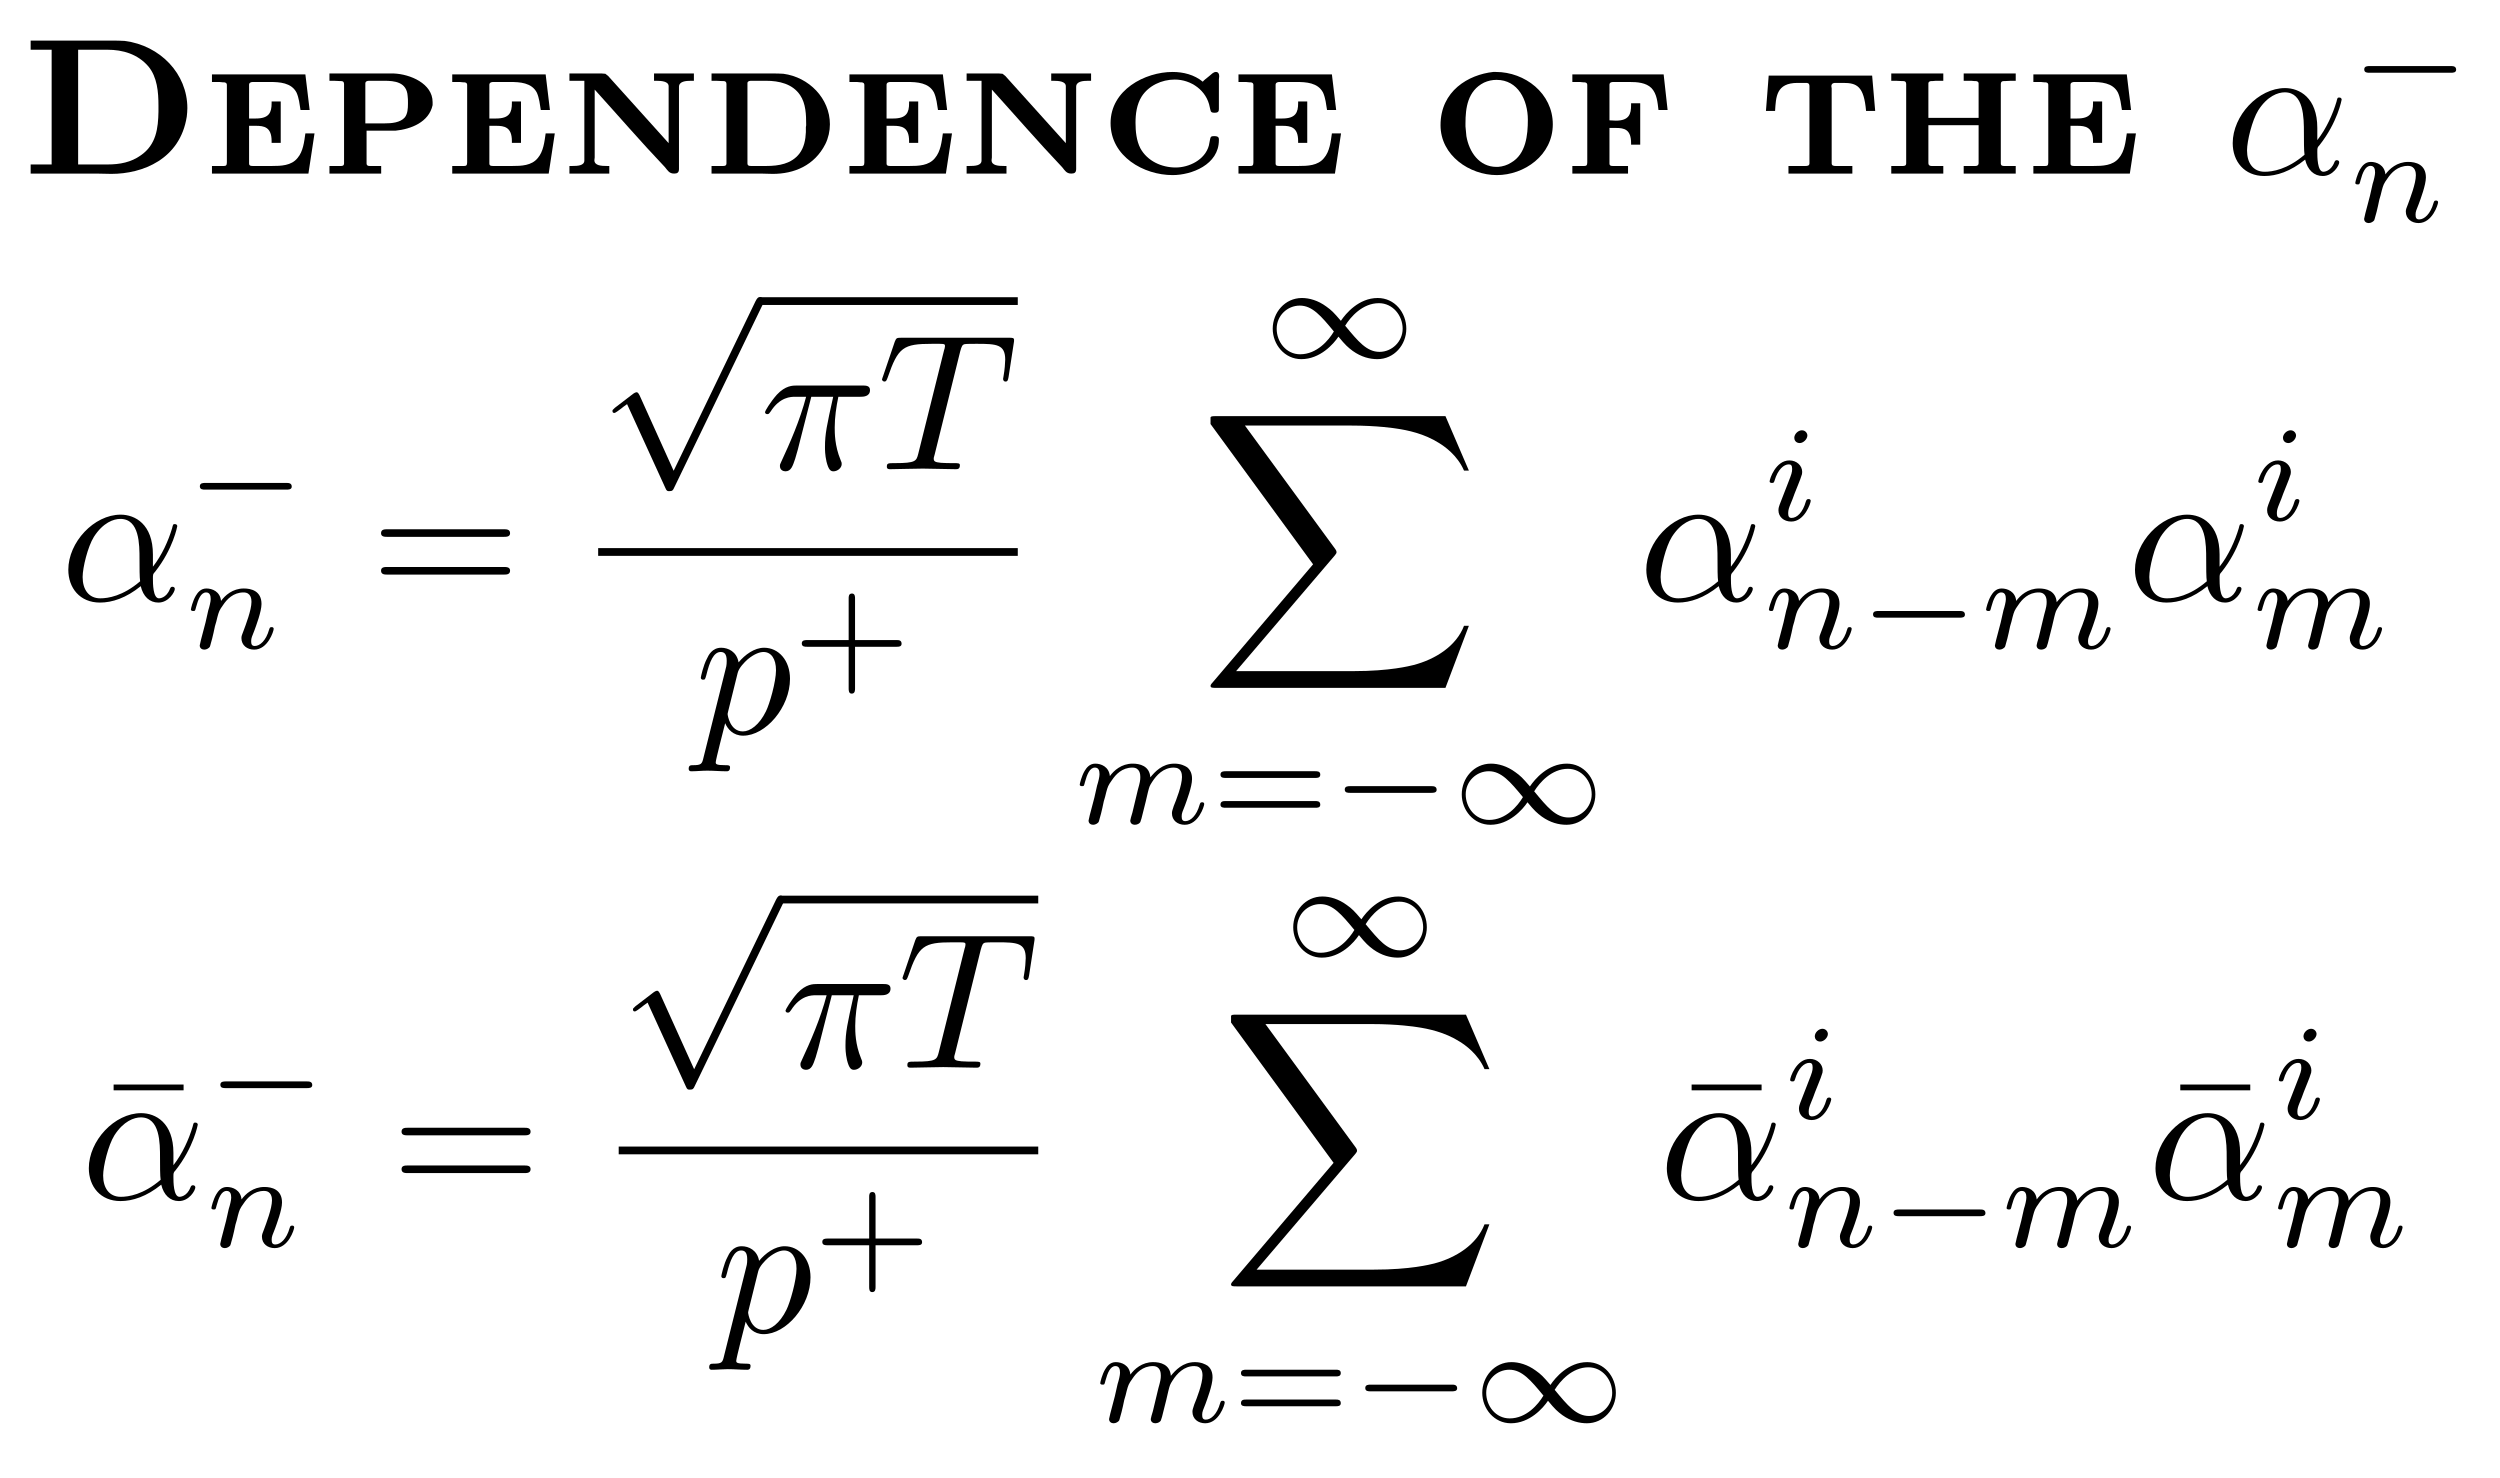
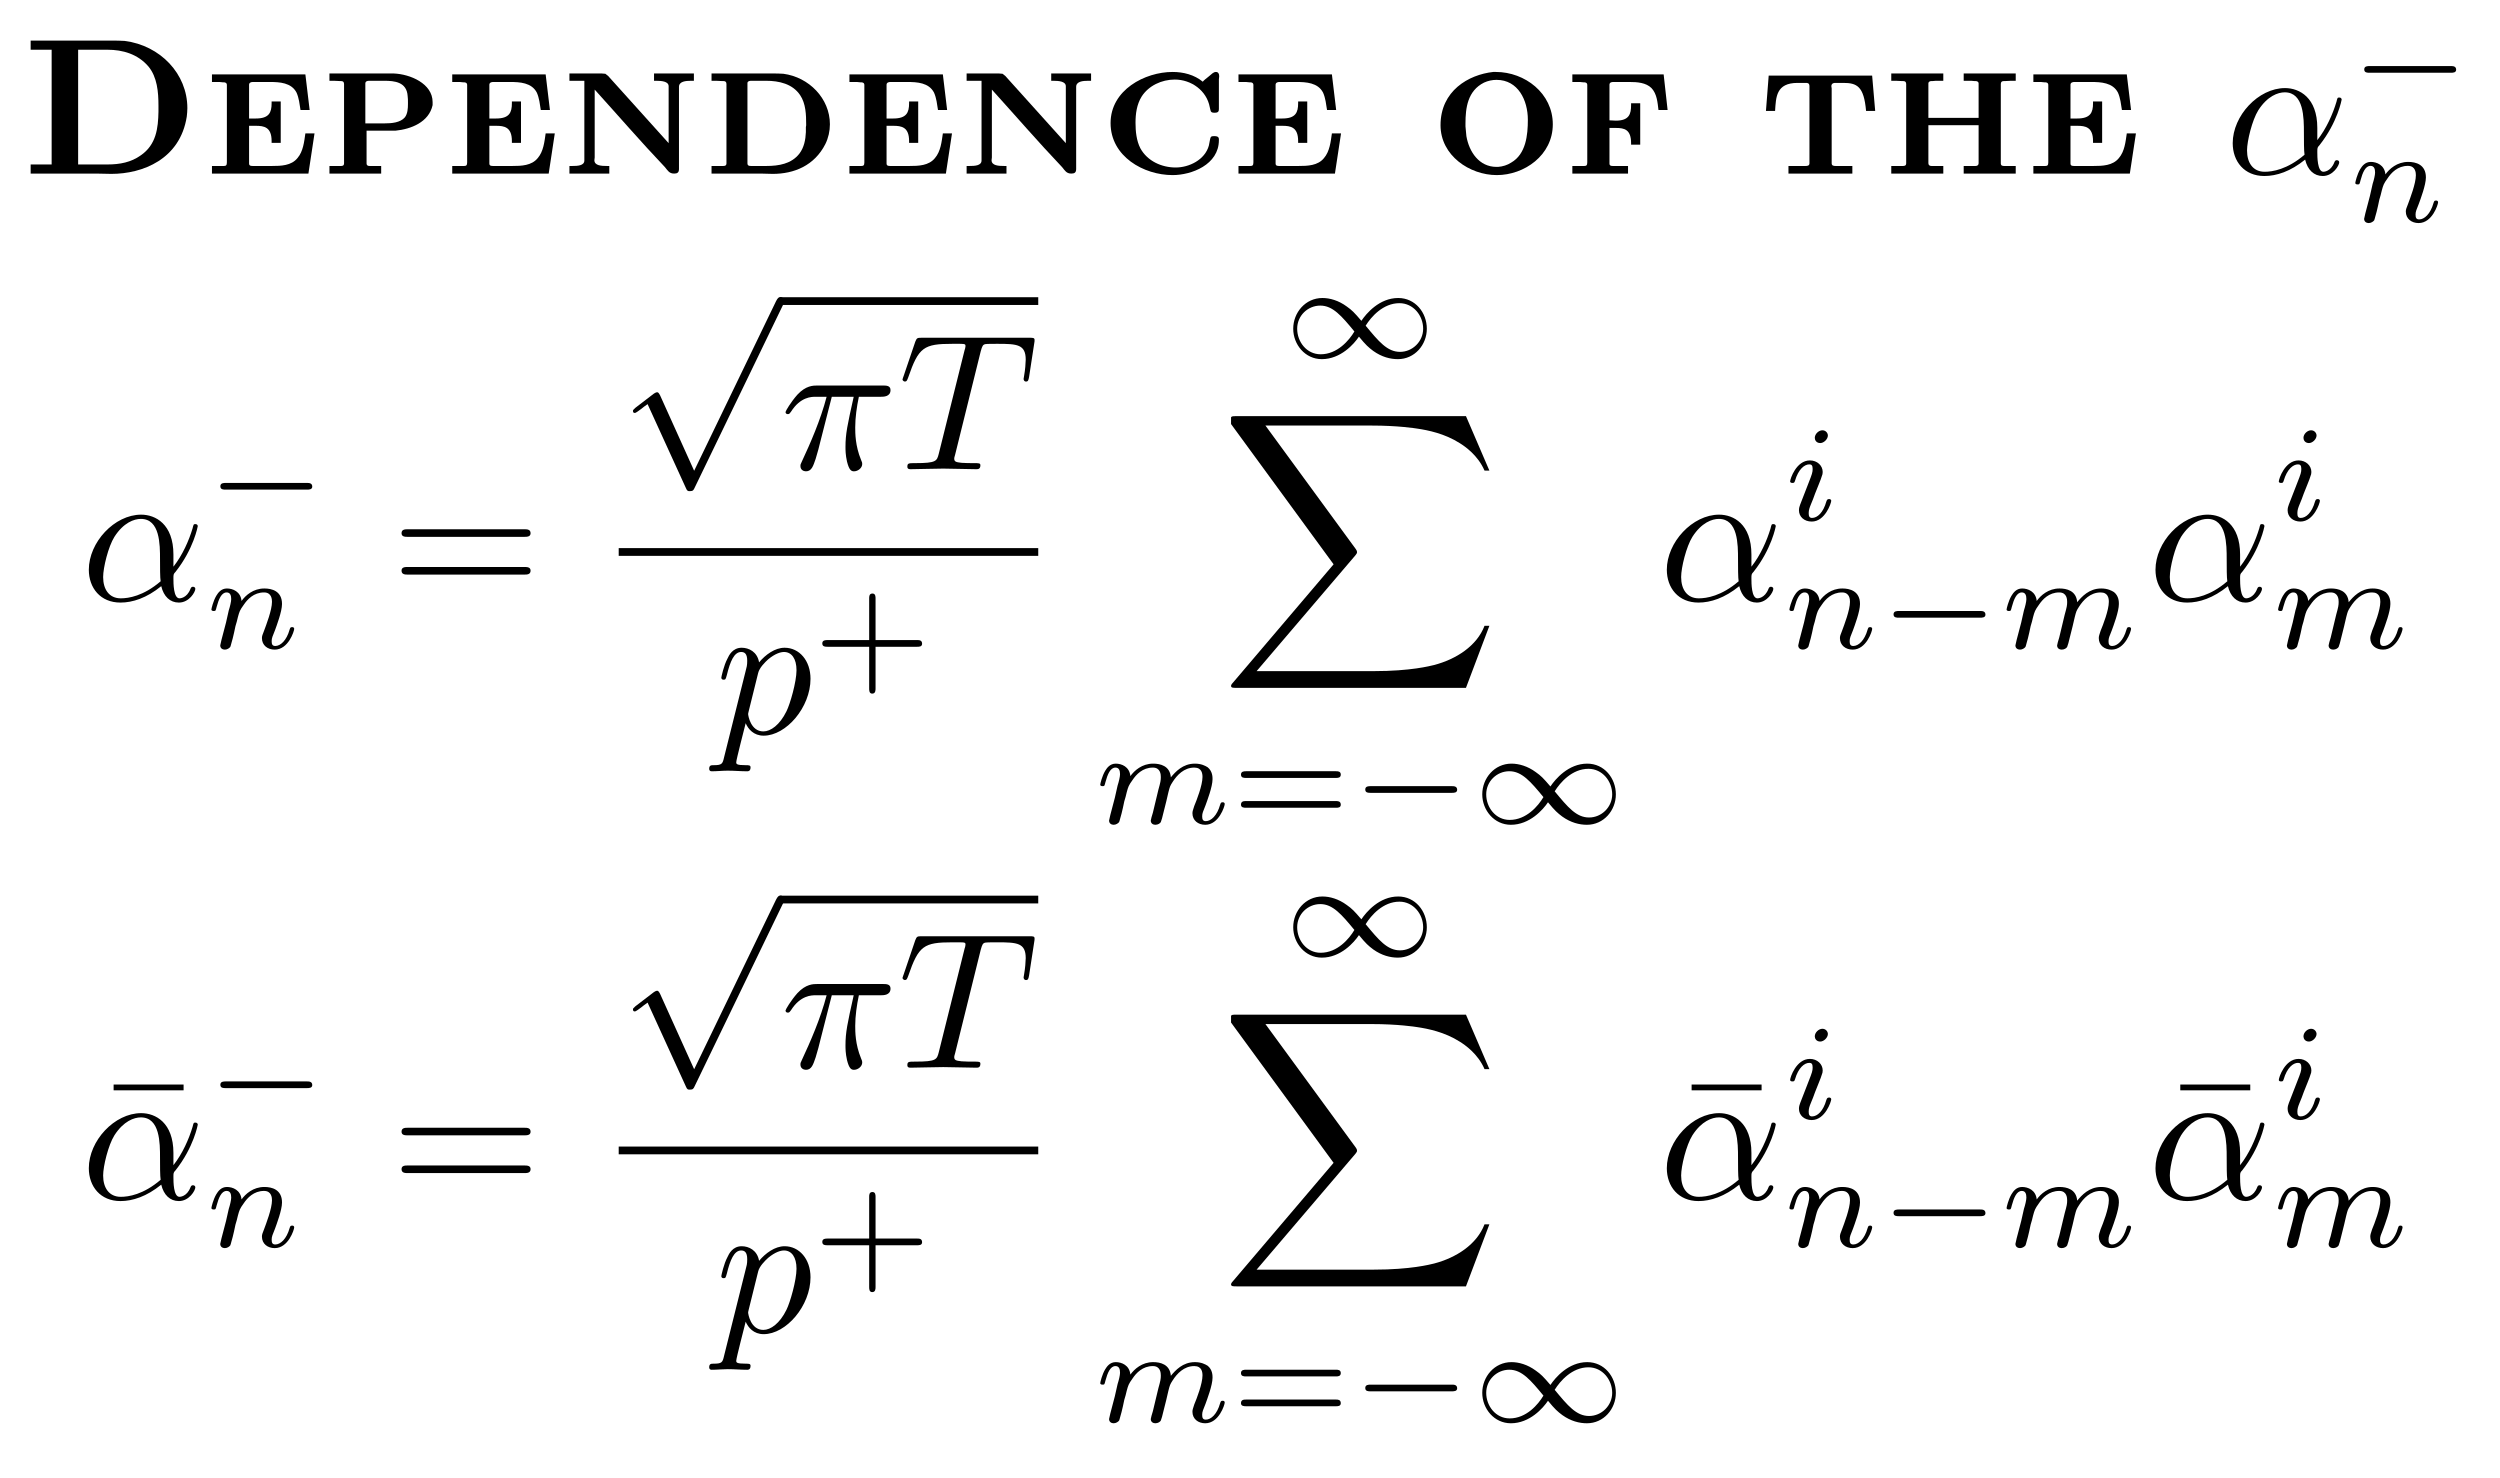
<svg xmlns="http://www.w3.org/2000/svg" xmlns:xlink="http://www.w3.org/1999/xlink" width="128.373pt" height="75.845pt" viewBox="0 0 128.373 75.845" version="1.1">
  <defs>
    <g>
      <path overflow="visible" id="glyph0-0" style="stroke:none;" d="" />
      <path overflow="visible" id="glyph0-1" style="stroke:none;" d="M 0.578 -6.844 L 0.578 -6.375 L 1.656 -6.375 L 1.656 -0.484 L 0.578 -0.484 L 0.578 -0.016 L 3.953 -0.016 C 4.203 -0.016 4.469 0 4.719 0 C 6.328 0 8.25 -0.75 8.594 -2.938 C 8.609 -3.078 8.625 -3.219 8.625 -3.375 C 8.625 -5.141 7.234 -6.594 5.406 -6.828 C 5.188 -6.844 4.953 -6.844 4.719 -6.844 Z M 3.016 -0.484 L 3.016 -6.375 L 4.531 -6.375 C 5.297 -6.375 6.078 -6.156 6.625 -5.516 C 7.078 -4.969 7.141 -4.203 7.141 -3.5 L 7.141 -3.188 C 7.125 -2.359 7.031 -1.5 6.234 -0.953 C 5.734 -0.594 5.156 -0.484 4.531 -0.484 Z M 3.016 -0.484 " />
      <path overflow="visible" id="glyph0-2" style="stroke:none;" d="M 0.453 -5.109 L 0.453 -4.719 L 0.734 -4.719 C 0.812 -4.719 0.906 -4.719 1 -4.703 L 1.047 -4.703 C 1.141 -4.703 1.219 -4.672 1.219 -4.562 L 1.219 -0.594 C 1.219 -0.438 1.172 -0.406 1.062 -0.406 L 1 -0.406 C 0.828 -0.406 0.641 -0.406 0.453 -0.406 L 0.453 -0.016 L 5.406 -0.016 L 5.719 -2.078 L 5.25 -2.078 C 5.188 -1.656 5.141 -1.156 4.844 -0.812 C 4.531 -0.422 4 -0.406 3.531 -0.406 L 2.562 -0.406 C 2.469 -0.406 2.359 -0.406 2.359 -0.531 L 2.359 -2.469 L 2.703 -2.469 C 3.125 -2.469 3.516 -2.406 3.516 -1.688 L 3.516 -1.594 L 3.984 -1.594 L 3.984 -3.719 L 3.516 -3.719 L 3.516 -3.625 C 3.516 -3.156 3.391 -2.844 2.703 -2.844 C 2.578 -2.844 2.469 -2.844 2.359 -2.844 L 2.359 -4.578 C 2.359 -4.688 2.469 -4.719 2.547 -4.719 L 3.422 -4.719 C 3.922 -4.719 4.531 -4.688 4.797 -4.172 C 4.922 -3.891 4.953 -3.578 5 -3.281 L 5.469 -3.281 L 5.25 -5.109 Z M 0.453 -5.109 " />
      <path overflow="visible" id="glyph0-3" style="stroke:none;" d="M 0.469 -5.156 L 0.469 -4.781 C 0.641 -4.781 0.844 -4.781 1.016 -4.766 L 1.062 -4.766 C 1.172 -4.766 1.219 -4.719 1.219 -4.609 L 1.219 -0.547 C 1.219 -0.422 1.141 -0.406 1.062 -0.406 L 1 -0.406 C 0.922 -0.406 0.828 -0.406 0.734 -0.406 L 0.469 -0.406 L 0.469 -0.016 L 3.125 -0.016 L 3.125 -0.406 L 2.859 -0.406 C 2.766 -0.406 2.688 -0.406 2.594 -0.406 L 2.531 -0.406 C 2.438 -0.406 2.375 -0.438 2.375 -0.531 L 2.375 -2.219 L 3.859 -2.219 C 4.656 -2.297 5.578 -2.656 5.766 -3.531 C 5.766 -3.594 5.766 -3.641 5.766 -3.688 C 5.766 -4.641 4.609 -5.125 3.766 -5.156 Z M 2.312 -2.594 L 2.312 -4.641 C 2.312 -4.75 2.406 -4.781 2.5 -4.781 L 3.281 -4.781 C 3.812 -4.781 4.438 -4.719 4.484 -4 C 4.5 -3.891 4.5 -3.781 4.5 -3.672 L 4.5 -3.594 C 4.5 -3.359 4.484 -3.094 4.344 -2.906 C 4.109 -2.625 3.641 -2.594 3.312 -2.594 Z M 2.312 -2.594 " />
      <path overflow="visible" id="glyph0-4" style="stroke:none;" d="M 0.453 -5.156 L 0.453 -4.781 L 1.219 -4.781 L 1.219 -0.688 C 1.219 -0.422 0.875 -0.406 0.594 -0.406 L 0.453 -0.406 L 0.453 -0.016 L 2.5 -0.016 L 2.5 -0.406 L 2.391 -0.406 C 2.094 -0.406 1.734 -0.422 1.734 -0.703 C 1.734 -0.75 1.75 -0.797 1.75 -0.844 L 1.75 -4.328 C 2.953 -3 4.125 -1.641 5.359 -0.344 C 5.5 -0.172 5.578 -0.016 5.828 -0.016 C 5.984 -0.016 6.078 -0.062 6.078 -0.25 L 6.078 -4.469 C 6.078 -4.75 6.422 -4.781 6.703 -4.781 L 6.844 -4.781 L 6.844 -5.156 L 4.797 -5.156 L 4.797 -4.781 L 4.906 -4.781 C 5.188 -4.781 5.547 -4.75 5.547 -4.5 L 5.547 -1.578 L 2.438 -5.031 L 2.297 -5.141 L 2.109 -5.156 Z M 0.453 -5.156 " />
      <path overflow="visible" id="glyph0-5" style="stroke:none;" d="M 0.453 -5.156 L 0.453 -4.781 C 0.641 -4.781 0.828 -4.781 1 -4.766 L 1.062 -4.766 C 1.172 -4.766 1.219 -4.719 1.219 -4.609 L 1.219 -0.547 C 1.219 -0.422 1.141 -0.406 1.047 -0.406 L 1 -0.406 C 0.906 -0.406 0.812 -0.406 0.734 -0.406 L 0.453 -0.406 L 0.453 -0.016 L 2.984 -0.016 C 3.188 -0.016 3.375 0 3.594 0 C 4.688 0 5.734 -0.422 6.297 -1.531 C 6.453 -1.844 6.531 -2.203 6.531 -2.547 C 6.531 -3.875 5.453 -4.969 4.141 -5.141 C 3.953 -5.156 3.75 -5.156 3.562 -5.156 Z M 5.297 -2.406 L 5.297 -2.141 C 5.281 -1.75 5.203 -1.359 4.969 -1.047 C 4.562 -0.516 3.906 -0.406 3.266 -0.406 L 2.484 -0.406 C 2.375 -0.406 2.297 -0.422 2.297 -0.547 L 2.297 -4.672 C 2.312 -4.766 2.406 -4.781 2.5 -4.781 L 2.734 -4.781 C 2.906 -4.781 3.078 -4.781 3.25 -4.781 C 3.922 -4.781 4.609 -4.625 5 -4.047 C 5.297 -3.609 5.312 -3.031 5.312 -2.531 C 5.312 -2.5 5.312 -2.453 5.297 -2.406 Z M 5.297 -2.406 " />
      <path overflow="visible" id="glyph0-6" style="stroke:none;" d="M 5.281 -4.734 C 4.844 -5.094 4.281 -5.234 3.734 -5.234 C 2.312 -5.234 0.547 -4.312 0.547 -2.609 C 0.547 -0.891 2.25 0.062 3.734 0.062 C 4.703 0.062 6.109 -0.469 6.109 -1.734 L 6.109 -1.781 C 6.109 -1.922 5.984 -1.938 5.891 -1.938 L 5.859 -1.938 C 5.641 -1.938 5.688 -1.891 5.594 -1.453 C 5.391 -0.719 4.578 -0.328 3.891 -0.328 C 3.172 -0.328 2.438 -0.656 2.078 -1.312 C 1.875 -1.703 1.828 -2.188 1.828 -2.625 C 1.828 -3.094 1.891 -3.562 2.141 -3.969 C 2.5 -4.531 3.172 -4.844 3.844 -4.844 C 4.688 -4.844 5.484 -4.281 5.641 -3.422 C 5.688 -3.266 5.656 -3.141 5.859 -3.141 L 5.906 -3.141 C 6.094 -3.141 6.109 -3.234 6.109 -3.344 L 6.109 -4.859 C 6.109 -4.891 6.125 -4.953 6.125 -5.016 C 6.125 -5.141 6.078 -5.234 5.953 -5.234 C 5.828 -5.234 5.719 -5.109 5.641 -5.047 L 5.547 -4.969 C 5.453 -4.891 5.359 -4.828 5.281 -4.734 Z M 5.281 -4.734 " />
      <path overflow="visible" id="glyph0-7" style="stroke:none;" d="M 3.25 -5.234 C 1.984 -5.094 0.547 -4.266 0.547 -2.5 C 0.547 -0.938 2.047 0.062 3.438 0.062 C 4.844 0.062 6.312 -0.953 6.312 -2.547 C 6.312 -4.141 4.875 -5.234 3.391 -5.234 Z M 1.828 -2.438 L 1.828 -2.594 C 1.828 -3.391 1.938 -4.266 2.781 -4.688 C 2.984 -4.781 3.203 -4.828 3.422 -4.828 C 4.531 -4.828 5.031 -3.781 5.031 -2.781 C 5.031 -2 4.938 -1.016 4.172 -0.578 C 3.984 -0.453 3.734 -0.375 3.5 -0.359 L 3.422 -0.359 C 2.531 -0.359 2.016 -1.125 1.875 -1.938 C 1.859 -2.109 1.844 -2.266 1.828 -2.438 Z M 1.828 -2.438 " />
      <path overflow="visible" id="glyph0-8" style="stroke:none;" d="M 0.453 -5.109 L 0.453 -4.719 L 0.734 -4.719 C 0.812 -4.719 0.906 -4.719 1 -4.703 L 1.047 -4.703 C 1.141 -4.703 1.219 -4.672 1.219 -4.562 L 1.219 -0.594 C 1.219 -0.438 1.172 -0.406 1.062 -0.406 L 1 -0.406 C 0.828 -0.406 0.641 -0.406 0.453 -0.406 L 0.453 -0.016 L 3.312 -0.016 L 3.312 -0.406 L 2.969 -0.406 C 2.859 -0.406 2.734 -0.406 2.625 -0.406 L 2.531 -0.406 C 2.438 -0.406 2.359 -0.422 2.359 -0.531 L 2.359 -2.359 L 2.688 -2.359 C 3.125 -2.359 3.469 -2.281 3.469 -1.578 L 3.469 -1.5 L 3.938 -1.5 L 3.938 -3.625 L 3.469 -3.625 L 3.469 -3.531 C 3.469 -3.078 3.375 -2.734 2.688 -2.734 C 2.578 -2.734 2.469 -2.75 2.359 -2.75 L 2.359 -4.578 C 2.359 -4.688 2.453 -4.719 2.547 -4.719 L 3.391 -4.719 C 3.781 -4.719 4.234 -4.688 4.516 -4.406 C 4.797 -4.109 4.828 -3.672 4.875 -3.281 L 5.344 -3.281 L 5.141 -5.109 Z M 0.453 -5.109 " />
      <path overflow="visible" id="glyph0-9" style="stroke:none;" d="M 0.516 -5.047 L 0.375 -3.234 L 0.844 -3.234 C 0.891 -3.938 0.891 -4.672 2 -4.672 L 2.422 -4.672 C 2.5 -4.672 2.609 -4.672 2.609 -4.5 L 2.609 -0.547 C 2.609 -0.422 2.516 -0.406 2.406 -0.406 L 2.297 -0.406 C 2.172 -0.406 2.047 -0.406 1.906 -0.406 L 1.531 -0.406 L 1.531 -0.016 L 4.812 -0.016 L 4.812 -0.406 L 4.422 -0.406 C 4.297 -0.406 4.172 -0.406 4.047 -0.406 L 3.953 -0.406 C 3.844 -0.406 3.75 -0.422 3.75 -0.547 L 3.75 -4.391 C 3.75 -4.422 3.734 -4.469 3.734 -4.5 C 3.734 -4.641 3.844 -4.672 3.922 -4.672 L 4.344 -4.672 C 5.047 -4.672 5.406 -4.5 5.516 -3.234 L 5.984 -3.234 L 5.828 -5.047 Z M 0.516 -5.047 " />
      <path overflow="visible" id="glyph0-10" style="stroke:none;" d="M 0.453 -5.156 L 0.453 -4.781 C 0.641 -4.781 0.828 -4.781 1 -4.766 L 1.062 -4.766 C 1.172 -4.766 1.219 -4.719 1.219 -4.609 L 1.219 -0.547 C 1.219 -0.422 1.141 -0.406 1.047 -0.406 L 1 -0.406 C 0.906 -0.406 0.812 -0.406 0.734 -0.406 L 0.453 -0.406 L 0.453 -0.016 L 3.125 -0.016 L 3.125 -0.406 L 2.844 -0.406 C 2.766 -0.406 2.672 -0.406 2.578 -0.406 L 2.516 -0.406 C 2.422 -0.406 2.359 -0.453 2.359 -0.547 L 2.359 -2.5 L 4.938 -2.5 L 4.938 -0.547 C 4.938 -0.453 4.875 -0.406 4.781 -0.406 L 4.719 -0.406 C 4.625 -0.406 4.531 -0.406 4.453 -0.406 L 4.172 -0.406 L 4.172 -0.016 L 6.844 -0.016 L 6.844 -0.406 L 6.562 -0.406 C 6.484 -0.406 6.391 -0.406 6.297 -0.406 L 6.25 -0.406 C 6.156 -0.406 6.078 -0.422 6.078 -0.547 L 6.078 -4.609 C 6.078 -4.719 6.125 -4.766 6.234 -4.766 L 6.297 -4.766 C 6.469 -4.781 6.656 -4.781 6.844 -4.781 L 6.844 -5.156 L 4.172 -5.156 L 4.172 -4.781 L 4.453 -4.781 C 4.531 -4.781 4.625 -4.781 4.719 -4.766 L 4.781 -4.766 C 4.859 -4.766 4.938 -4.734 4.938 -4.641 L 4.938 -2.875 L 2.359 -2.875 L 2.359 -4.641 C 2.359 -4.734 2.438 -4.766 2.516 -4.766 L 2.578 -4.766 C 2.672 -4.781 2.766 -4.781 2.844 -4.781 L 3.125 -4.781 L 3.125 -5.156 Z M 0.453 -5.156 " />
      <path overflow="visible" id="glyph1-0" style="stroke:none;" d="" />
      <path overflow="visible" id="glyph1-1" style="stroke:none;" d="M 4.75 -2.359 C 4.75 -3.922 3.828 -4.406 3.094 -4.406 C 1.719 -4.406 0.406 -2.984 0.406 -1.578 C 0.406 -0.641 1 0.109 2.031 0.109 C 2.656 0.109 3.375 -0.125 4.125 -0.734 C 4.25 -0.203 4.578 0.109 5.031 0.109 C 5.562 0.109 5.875 -0.438 5.875 -0.594 C 5.875 -0.672 5.812 -0.703 5.75 -0.703 C 5.688 -0.703 5.656 -0.672 5.625 -0.594 C 5.438 -0.109 5.078 -0.109 5.062 -0.109 C 4.75 -0.109 4.75 -0.891 4.75 -1.125 C 4.75 -1.328 4.75 -1.359 4.859 -1.469 C 5.797 -2.656 6 -3.812 6 -3.812 C 6 -3.844 5.984 -3.922 5.875 -3.922 C 5.781 -3.922 5.781 -3.891 5.734 -3.703 C 5.547 -3.078 5.219 -2.328 4.75 -1.734 Z M 4.094 -0.984 C 3.203 -0.219 2.438 -0.109 2.047 -0.109 C 1.453 -0.109 1.141 -0.562 1.141 -1.203 C 1.141 -1.688 1.406 -2.766 1.719 -3.266 C 2.188 -4 2.734 -4.188 3.078 -4.188 C 4.062 -4.188 4.062 -2.875 4.062 -2.109 C 4.062 -1.734 4.062 -1.156 4.094 -0.984 Z M 4.094 -0.984 " />
      <path overflow="visible" id="glyph1-2" style="stroke:none;" d="M 2.641 -3.719 L 3.766 -3.719 C 3.438 -2.25 3.344 -1.812 3.344 -1.141 C 3.344 -1 3.344 -0.734 3.422 -0.391 C 3.531 0.047 3.641 0.109 3.781 0.109 C 3.984 0.109 4.203 -0.062 4.203 -0.266 C 4.203 -0.328 4.203 -0.344 4.141 -0.484 C 3.844 -1.203 3.844 -1.859 3.844 -2.141 C 3.844 -2.656 3.922 -3.203 4.031 -3.719 L 5.156 -3.719 C 5.297 -3.719 5.656 -3.719 5.656 -4.062 C 5.656 -4.297 5.438 -4.297 5.25 -4.297 L 1.906 -4.297 C 1.688 -4.297 1.312 -4.297 0.875 -3.828 C 0.531 -3.438 0.266 -2.984 0.266 -2.938 C 0.266 -2.922 0.266 -2.828 0.391 -2.828 C 0.469 -2.828 0.484 -2.875 0.547 -2.953 C 1.031 -3.719 1.609 -3.719 1.812 -3.719 L 2.375 -3.719 C 2.062 -2.516 1.531 -1.312 1.109 -0.406 C 1.031 -0.25 1.031 -0.234 1.031 -0.156 C 1.031 0.031 1.188 0.109 1.312 0.109 C 1.609 0.109 1.688 -0.172 1.812 -0.531 C 1.953 -1 1.953 -1.016 2.078 -1.516 Z M 2.641 -3.719 " />
      <path overflow="visible" id="glyph1-3" style="stroke:none;" d="M 4.25 -6.047 C 4.328 -6.328 4.359 -6.391 4.484 -6.422 C 4.578 -6.438 4.906 -6.438 5.109 -6.438 C 6.125 -6.438 6.562 -6.406 6.562 -5.625 C 6.562 -5.469 6.531 -5.078 6.484 -4.828 C 6.484 -4.781 6.453 -4.672 6.453 -4.641 C 6.453 -4.578 6.484 -4.5 6.578 -4.5 C 6.688 -4.5 6.703 -4.578 6.734 -4.734 L 7 -6.469 C 7.016 -6.516 7.016 -6.609 7.016 -6.641 C 7.016 -6.75 6.922 -6.75 6.75 -6.75 L 1.219 -6.75 C 0.984 -6.75 0.969 -6.734 0.891 -6.547 L 0.297 -4.797 C 0.297 -4.781 0.234 -4.641 0.234 -4.609 C 0.234 -4.562 0.297 -4.5 0.359 -4.5 C 0.453 -4.5 0.469 -4.562 0.531 -4.719 C 1.062 -6.266 1.328 -6.438 2.797 -6.438 L 3.188 -6.438 C 3.469 -6.438 3.469 -6.406 3.469 -6.312 C 3.469 -6.266 3.438 -6.141 3.422 -6.109 L 2.094 -0.781 C 2 -0.422 1.969 -0.312 0.906 -0.312 C 0.547 -0.312 0.484 -0.312 0.484 -0.125 C 0.484 0 0.594 0 0.656 0 C 0.922 0 1.203 -0.016 1.469 -0.016 C 1.75 -0.016 2.047 -0.031 2.328 -0.031 C 2.609 -0.031 2.875 -0.016 3.156 -0.016 C 3.438 -0.016 3.734 0 4.016 0 C 4.109 0 4.234 0 4.234 -0.203 C 4.234 -0.312 4.156 -0.312 3.891 -0.312 C 3.656 -0.312 3.516 -0.312 3.266 -0.328 C 2.969 -0.359 2.891 -0.391 2.891 -0.547 C 2.891 -0.562 2.891 -0.609 2.938 -0.75 Z M 4.25 -6.047 " />
      <path overflow="visible" id="glyph1-4" style="stroke:none;" d="M 0.453 1.219 C 0.375 1.562 0.344 1.625 -0.094 1.625 C -0.203 1.625 -0.312 1.625 -0.312 1.812 C -0.312 1.891 -0.266 1.938 -0.188 1.938 C 0.078 1.938 0.375 1.906 0.641 1.906 C 0.984 1.906 1.312 1.938 1.641 1.938 C 1.688 1.938 1.812 1.938 1.812 1.734 C 1.812 1.625 1.719 1.625 1.578 1.625 C 1.078 1.625 1.078 1.562 1.078 1.469 C 1.078 1.344 1.5 -0.281 1.562 -0.531 C 1.688 -0.234 1.969 0.109 2.484 0.109 C 3.641 0.109 4.891 -1.344 4.891 -2.812 C 4.891 -3.75 4.312 -4.406 3.562 -4.406 C 3.062 -4.406 2.578 -4.047 2.25 -3.656 C 2.156 -4.203 1.719 -4.406 1.359 -4.406 C 0.891 -4.406 0.703 -4.016 0.625 -3.844 C 0.438 -3.5 0.312 -2.906 0.312 -2.875 C 0.312 -2.766 0.406 -2.766 0.422 -2.766 C 0.531 -2.766 0.531 -2.781 0.594 -3 C 0.766 -3.703 0.969 -4.188 1.328 -4.188 C 1.5 -4.188 1.641 -4.109 1.641 -3.734 C 1.641 -3.5 1.609 -3.391 1.562 -3.219 Z M 2.203 -3.109 C 2.266 -3.375 2.547 -3.656 2.719 -3.812 C 3.078 -4.109 3.359 -4.188 3.531 -4.188 C 3.922 -4.188 4.172 -3.844 4.172 -3.25 C 4.172 -2.656 3.844 -1.516 3.656 -1.141 C 3.312 -0.438 2.844 -0.109 2.469 -0.109 C 1.812 -0.109 1.688 -0.938 1.688 -1 C 1.688 -1.016 1.688 -1.031 1.719 -1.156 Z M 2.203 -3.109 " />
      <path overflow="visible" id="glyph2-0" style="stroke:none;" d="" />
      <path overflow="visible" id="glyph2-1" style="stroke:none;" d="M 5.188 -1.578 C 5.297 -1.578 5.469 -1.578 5.469 -1.734 C 5.469 -1.922 5.297 -1.922 5.188 -1.922 L 1.031 -1.922 C 0.922 -1.922 0.75 -1.922 0.75 -1.75 C 0.75 -1.578 0.906 -1.578 1.031 -1.578 Z M 5.188 -1.578 " />
      <path overflow="visible" id="glyph2-2" style="stroke:none;" d="M 4.031 -1.906 C 3.656 -2.344 3.547 -2.453 3.281 -2.641 C 2.859 -2.953 2.406 -3.078 2.031 -3.078 C 1.156 -3.078 0.531 -2.328 0.531 -1.5 C 0.531 -0.688 1.141 0.062 2 0.062 C 2.969 0.062 3.656 -0.719 3.906 -1.094 C 4.266 -0.656 4.391 -0.547 4.641 -0.359 C 5.078 -0.047 5.516 0.062 5.906 0.062 C 6.766 0.062 7.391 -0.672 7.391 -1.5 C 7.391 -2.328 6.797 -3.078 5.922 -3.078 C 4.953 -3.078 4.281 -2.281 4.031 -1.906 Z M 4.25 -1.656 C 4.531 -2.109 5.141 -2.812 5.984 -2.812 C 6.703 -2.812 7.203 -2.172 7.203 -1.5 C 7.203 -0.844 6.656 -0.312 6.016 -0.312 C 5.359 -0.312 4.922 -0.844 4.25 -1.656 Z M 3.672 -1.359 C 3.406 -0.906 2.797 -0.188 1.938 -0.188 C 1.219 -0.188 0.734 -0.828 0.734 -1.5 C 0.734 -2.172 1.281 -2.688 1.922 -2.688 C 2.562 -2.688 3.016 -2.156 3.672 -1.359 Z M 3.672 -1.359 " />
      <path overflow="visible" id="glyph3-0" style="stroke:none;" d="" />
      <path overflow="visible" id="glyph3-1" style="stroke:none;" d="M 0.844 -0.438 C 0.828 -0.344 0.781 -0.172 0.781 -0.156 C 0.781 0 0.906 0.062 1.016 0.062 C 1.141 0.062 1.25 -0.016 1.297 -0.078 C 1.328 -0.141 1.375 -0.375 1.422 -0.516 C 1.453 -0.641 1.531 -0.969 1.562 -1.141 C 1.609 -1.297 1.656 -1.453 1.688 -1.609 C 1.766 -1.891 1.781 -1.953 1.984 -2.234 C 2.172 -2.516 2.5 -2.875 3.031 -2.875 C 3.422 -2.875 3.438 -2.516 3.438 -2.391 C 3.438 -1.969 3.141 -1.203 3.031 -0.906 C 2.953 -0.703 2.922 -0.641 2.922 -0.531 C 2.922 -0.156 3.219 0.062 3.578 0.062 C 4.281 0.062 4.578 -0.891 4.578 -1 C 4.578 -1.094 4.5 -1.094 4.469 -1.094 C 4.375 -1.094 4.375 -1.047 4.344 -0.969 C 4.188 -0.406 3.875 -0.125 3.609 -0.125 C 3.453 -0.125 3.422 -0.219 3.422 -0.375 C 3.422 -0.531 3.469 -0.625 3.594 -0.938 C 3.672 -1.156 3.953 -1.891 3.953 -2.281 C 3.953 -2.953 3.422 -3.078 3.047 -3.078 C 2.469 -3.078 2.078 -2.719 1.875 -2.438 C 1.828 -2.922 1.422 -3.078 1.125 -3.078 C 0.828 -3.078 0.672 -2.859 0.578 -2.703 C 0.422 -2.438 0.328 -2.047 0.328 -2 C 0.328 -1.922 0.422 -1.922 0.453 -1.922 C 0.547 -1.922 0.547 -1.938 0.594 -2.125 C 0.703 -2.531 0.844 -2.875 1.109 -2.875 C 1.297 -2.875 1.344 -2.719 1.344 -2.531 C 1.344 -2.406 1.281 -2.141 1.219 -1.953 C 1.172 -1.766 1.109 -1.484 1.078 -1.328 Z M 0.844 -0.438 " />
      <path overflow="visible" id="glyph3-2" style="stroke:none;" d="M 3.031 -0.562 C 2.984 -0.422 2.922 -0.188 2.922 -0.156 C 2.922 0 3.047 0.062 3.156 0.062 C 3.297 0.062 3.406 -0.016 3.438 -0.078 C 3.469 -0.141 3.531 -0.375 3.562 -0.516 C 3.594 -0.641 3.672 -0.969 3.719 -1.141 C 3.75 -1.297 3.797 -1.453 3.828 -1.609 C 3.906 -1.906 3.906 -1.922 4.047 -2.141 C 4.266 -2.484 4.625 -2.875 5.156 -2.875 C 5.547 -2.875 5.578 -2.562 5.578 -2.391 C 5.578 -1.969 5.281 -1.203 5.156 -0.906 C 5.094 -0.703 5.062 -0.641 5.062 -0.531 C 5.062 -0.156 5.359 0.062 5.719 0.062 C 6.422 0.062 6.719 -0.891 6.719 -1 C 6.719 -1.094 6.641 -1.094 6.609 -1.094 C 6.516 -1.094 6.516 -1.047 6.484 -0.969 C 6.328 -0.406 6.016 -0.125 5.75 -0.125 C 5.594 -0.125 5.562 -0.219 5.562 -0.375 C 5.562 -0.531 5.609 -0.625 5.734 -0.938 C 5.812 -1.156 6.094 -1.891 6.094 -2.281 C 6.094 -2.391 6.094 -2.688 5.844 -2.891 C 5.719 -2.969 5.516 -3.078 5.188 -3.078 C 4.562 -3.078 4.188 -2.656 3.953 -2.375 C 3.906 -2.969 3.406 -3.078 3.047 -3.078 C 2.469 -3.078 2.078 -2.719 1.875 -2.438 C 1.828 -2.922 1.422 -3.078 1.125 -3.078 C 0.828 -3.078 0.672 -2.859 0.578 -2.703 C 0.422 -2.438 0.328 -2.047 0.328 -2 C 0.328 -1.922 0.422 -1.922 0.453 -1.922 C 0.547 -1.922 0.547 -1.938 0.594 -2.125 C 0.703 -2.531 0.844 -2.875 1.109 -2.875 C 1.297 -2.875 1.344 -2.719 1.344 -2.531 C 1.344 -2.406 1.281 -2.141 1.219 -1.953 C 1.172 -1.766 1.109 -1.484 1.078 -1.328 L 0.844 -0.438 C 0.828 -0.344 0.781 -0.172 0.781 -0.156 C 0.781 0 0.906 0.062 1.016 0.062 C 1.141 0.062 1.25 -0.016 1.297 -0.078 C 1.328 -0.141 1.375 -0.375 1.422 -0.516 C 1.453 -0.641 1.531 -0.969 1.562 -1.141 C 1.609 -1.297 1.656 -1.453 1.688 -1.609 C 1.766 -1.891 1.781 -1.953 1.984 -2.234 C 2.172 -2.516 2.5 -2.875 3.031 -2.875 C 3.422 -2.875 3.438 -2.516 3.438 -2.391 C 3.438 -2.219 3.422 -2.125 3.312 -1.734 Z M 3.031 -0.562 " />
      <path overflow="visible" id="glyph3-3" style="stroke:none;" d="M 2.266 -4.359 C 2.266 -4.469 2.172 -4.625 1.984 -4.625 C 1.797 -4.625 1.594 -4.438 1.594 -4.234 C 1.594 -4.125 1.672 -3.969 1.875 -3.969 C 2.062 -3.969 2.266 -4.172 2.266 -4.359 Z M 0.844 -0.812 C 0.812 -0.719 0.781 -0.641 0.781 -0.516 C 0.781 -0.188 1.047 0.062 1.438 0.062 C 2.125 0.062 2.438 -0.891 2.438 -1 C 2.438 -1.094 2.344 -1.094 2.328 -1.094 C 2.234 -1.094 2.219 -1.047 2.188 -0.969 C 2.031 -0.406 1.734 -0.125 1.453 -0.125 C 1.312 -0.125 1.281 -0.219 1.281 -0.375 C 1.281 -0.531 1.328 -0.656 1.391 -0.812 C 1.469 -1 1.547 -1.188 1.609 -1.375 C 1.672 -1.547 1.938 -2.172 1.953 -2.266 C 1.984 -2.328 2 -2.406 2 -2.484 C 2 -2.812 1.719 -3.078 1.344 -3.078 C 0.641 -3.078 0.328 -2.125 0.328 -2 C 0.328 -1.922 0.422 -1.922 0.453 -1.922 C 0.547 -1.922 0.547 -1.953 0.578 -2.031 C 0.75 -2.625 1.062 -2.875 1.312 -2.875 C 1.422 -2.875 1.484 -2.828 1.484 -2.641 C 1.484 -2.469 1.453 -2.375 1.281 -1.938 Z M 0.844 -0.812 " />
      <path overflow="visible" id="glyph4-0" style="stroke:none;" d="" />
      <path overflow="visible" id="glyph4-1" style="stroke:none;" d="M 6.844 -3.266 C 7 -3.266 7.188 -3.266 7.188 -3.453 C 7.188 -3.656 7 -3.656 6.859 -3.656 L 0.891 -3.656 C 0.75 -3.656 0.562 -3.656 0.562 -3.453 C 0.562 -3.266 0.75 -3.266 0.891 -3.266 Z M 6.859 -1.328 C 7 -1.328 7.188 -1.328 7.188 -1.531 C 7.188 -1.719 7 -1.719 6.844 -1.719 L 0.891 -1.719 C 0.75 -1.719 0.562 -1.719 0.562 -1.531 C 0.562 -1.328 0.75 -1.328 0.891 -1.328 Z M 6.859 -1.328 " />
      <path overflow="visible" id="glyph4-2" style="stroke:none;" d="M 4.281 -5.578 L 4.281 -5.875 L 0.688 -5.875 L 0.688 -5.578 Z M 4.281 -5.578 " />
      <path overflow="visible" id="glyph5-0" style="stroke:none;" d="" />
      <path overflow="visible" id="glyph5-1" style="stroke:none;" d="M 3.875 8.516 L 2.125 4.641 C 2.047 4.484 2 4.484 1.969 4.484 C 1.969 4.484 1.906 4.484 1.797 4.562 L 0.859 5.281 C 0.734 5.391 0.734 5.406 0.734 5.438 C 0.734 5.5 0.75 5.547 0.828 5.547 C 0.891 5.547 1.062 5.406 1.172 5.328 C 1.219 5.281 1.375 5.172 1.484 5.094 L 3.453 9.406 C 3.516 9.562 3.562 9.562 3.656 9.562 C 3.812 9.562 3.844 9.516 3.906 9.375 L 8.438 0 C 8.5 -0.141 8.5 -0.172 8.5 -0.203 C 8.5 -0.297 8.422 -0.406 8.297 -0.406 C 8.219 -0.406 8.156 -0.344 8.078 -0.188 Z M 3.875 8.516 " />
      <path overflow="visible" id="glyph6-0" style="stroke:none;" d="" />
      <path overflow="visible" id="glyph6-1" style="stroke:none;" d="M 3.219 -1.578 L 5.359 -1.578 C 5.453 -1.578 5.609 -1.578 5.609 -1.734 C 5.609 -1.922 5.453 -1.922 5.359 -1.922 L 3.219 -1.922 L 3.219 -4.062 C 3.219 -4.141 3.219 -4.312 3.062 -4.312 C 2.891 -4.312 2.891 -4.156 2.891 -4.062 L 2.891 -1.922 L 0.75 -1.922 C 0.656 -1.922 0.484 -1.922 0.484 -1.75 C 0.484 -1.578 0.641 -1.578 0.75 -1.578 L 2.891 -1.578 L 2.891 0.562 C 2.891 0.656 2.891 0.828 3.047 0.828 C 3.219 0.828 3.219 0.656 3.219 0.562 Z M 3.219 -1.578 " />
      <path overflow="visible" id="glyph6-2" style="stroke:none;" d="M 5.359 -2.344 C 5.453 -2.344 5.609 -2.344 5.609 -2.516 C 5.609 -2.688 5.453 -2.688 5.359 -2.688 L 0.75 -2.688 C 0.656 -2.688 0.484 -2.688 0.484 -2.516 C 0.484 -2.344 0.641 -2.344 0.75 -2.344 Z M 5.359 -0.812 C 5.453 -0.812 5.609 -0.812 5.609 -0.969 C 5.609 -1.156 5.453 -1.156 5.359 -1.156 L 0.75 -1.156 C 0.641 -1.156 0.484 -1.156 0.484 -0.969 C 0.484 -0.812 0.656 -0.812 0.75 -0.812 Z M 5.359 -0.812 " />
      <path overflow="visible" id="glyph7-0" style="stroke:none;" d="" />
      <path overflow="visible" id="glyph7-1" style="stroke:none;" d="M 12.625 13.953 L 13.828 10.766 L 13.578 10.766 C 13.188 11.797 12.125 12.484 10.984 12.781 C 10.781 12.828 9.797 13.094 7.891 13.094 L 1.875 13.094 L 6.953 7.141 C 7.016 7.062 7.031 7.031 7.031 6.984 C 7.031 6.953 7.031 6.922 6.969 6.828 L 2.328 0.484 L 7.781 0.484 C 9.125 0.484 10.031 0.625 10.125 0.641 C 10.656 0.719 11.531 0.891 12.312 1.391 C 12.562 1.547 13.234 2 13.578 2.797 L 13.828 2.797 L 12.625 0 L 0.844 0 C 0.609 0 0.594 0.016 0.562 0.062 C 0.562 0.094 0.562 0.297 0.562 0.406 L 5.828 7.609 L 0.672 13.672 C 0.562 13.781 0.562 13.844 0.562 13.844 C 0.562 13.953 0.656 13.953 0.844 13.953 Z M 12.625 13.953 " />
    </g>
  </defs>
  <g id="surface1">
    <g style="fill:rgb(0%,0%,0%);fill-opacity:1;">
      <use xlink:href="#glyph0-1" x="0.996" y="8.929" />
      <use xlink:href="#glyph0-2" x="10.431" y="8.929" />
      <use xlink:href="#glyph0-3" x="16.448" y="8.929" />
      <use xlink:href="#glyph0-2" x="22.769" y="8.929" />
      <use xlink:href="#glyph0-4" x="28.787" y="8.929" />
      <use xlink:href="#glyph0-5" x="36.084" y="8.929" />
      <use xlink:href="#glyph0-2" x="43.165" y="8.929" />
      <use xlink:href="#glyph0-4" x="49.182" y="8.929" />
      <use xlink:href="#glyph0-6" x="56.48" y="8.929" />
      <use xlink:href="#glyph0-2" x="63.142" y="8.929" />
    </g>
    <g style="fill:rgb(0%,0%,0%);fill-opacity:1;">
      <use xlink:href="#glyph0-7" x="73.423" y="8.929" />
      <use xlink:href="#glyph0-8" x="80.286" y="8.929" />
    </g>
    <g style="fill:rgb(0%,0%,0%);fill-opacity:1;">
      <use xlink:href="#glyph0-9" x="90.305" y="8.929" />
      <use xlink:href="#glyph0-10" x="96.662" y="8.929" />
      <use xlink:href="#glyph0-2" x="103.959" y="8.929" />
    </g>
    <g style="fill:rgb(0%,0%,0%);fill-opacity:1;">
      <use xlink:href="#glyph1-1" x="114.242" y="8.929" />
    </g>
    <g style="fill:rgb(0%,0%,0%);fill-opacity:1;">
      <use xlink:href="#glyph2-1" x="120.652" y="5.314" />
    </g>
    <g style="fill:rgb(0%,0%,0%);fill-opacity:1;">
      <use xlink:href="#glyph3-1" x="120.615" y="11.392" />
    </g>
    <g style="fill:rgb(0%,0%,0%);fill-opacity:1;">
-       <use xlink:href="#glyph1-1" x="3.102" y="30.833" />
-     </g>
-     <g style="fill:rgb(0%,0%,0%);fill-opacity:1;">
-       <use xlink:href="#glyph2-1" x="9.512" y="26.72" />
-     </g>
-     <g style="fill:rgb(0%,0%,0%);fill-opacity:1;">
-       <use xlink:href="#glyph3-1" x="9.475" y="33.296" />
-     </g>
-     <g style="fill:rgb(0%,0%,0%);fill-opacity:1;">
-       <use xlink:href="#glyph4-1" x="19.004" y="30.833" />
-     </g>
-     <g style="fill:rgb(0%,0%,0%);fill-opacity:1;">
-       <use xlink:href="#glyph5-1" x="30.716" y="15.658" />
-     </g>
-     <path style="fill:none;stroke-width:0.398;stroke-linecap:butt;stroke-linejoin:miter;stroke:rgb(0%,0%,0%);stroke-opacity:1;stroke-miterlimit:10;" d="M 0.002 -0.002 L 13.244 -0.002 " transform="matrix(1,0,0,-1,39.018,15.459)" />
-     <g style="fill:rgb(0%,0%,0%);fill-opacity:1;">
-       <use xlink:href="#glyph1-2" x="39.018" y="24.093" />
-     </g>
-     <g style="fill:rgb(0%,0%,0%);fill-opacity:1;">
-       <use xlink:href="#glyph1-3" x="45.055" y="24.093" />
-     </g>
-     <path style="fill:none;stroke-width:0.398;stroke-linecap:butt;stroke-linejoin:miter;stroke:rgb(0%,0%,0%);stroke-opacity:1;stroke-miterlimit:10;" d="M -0.001 -0.002 L 21.546 -0.002 " transform="matrix(1,0,0,-1,30.716,28.342)" />
-     <g style="fill:rgb(0%,0%,0%);fill-opacity:1;">
-       <use xlink:href="#glyph1-4" x="35.675" y="37.667" />
-     </g>
-     <g style="fill:rgb(0%,0%,0%);fill-opacity:1;">
-       <use xlink:href="#glyph6-1" x="40.687" y="34.789" />
-     </g>
-     <g style="fill:rgb(0%,0%,0%);fill-opacity:1;">
-       <use xlink:href="#glyph2-2" x="64.822" y="18.38" />
-     </g>
-     <g style="fill:rgb(0%,0%,0%);fill-opacity:1;">
-       <use xlink:href="#glyph7-1" x="61.598" y="21.368" />
-     </g>
-     <g style="fill:rgb(0%,0%,0%);fill-opacity:1;">
-       <use xlink:href="#glyph3-2" x="55.116" y="42.29" />
-     </g>
-     <g style="fill:rgb(0%,0%,0%);fill-opacity:1;">
-       <use xlink:href="#glyph6-2" x="62.186" y="42.29" />
-     </g>
-     <g style="fill:rgb(0%,0%,0%);fill-opacity:1;">
-       <use xlink:href="#glyph2-1" x="68.302" y="42.29" />
-       <use xlink:href="#glyph2-2" x="74.529" y="42.29" />
-     </g>
-     <g style="fill:rgb(0%,0%,0%);fill-opacity:1;">
-       <use xlink:href="#glyph1-1" x="84.131" y="30.833" />
-     </g>
-     <g style="fill:rgb(0%,0%,0%);fill-opacity:1;">
-       <use xlink:href="#glyph3-3" x="90.541" y="26.72" />
-     </g>
-     <g style="fill:rgb(0%,0%,0%);fill-opacity:1;">
-       <use xlink:href="#glyph3-1" x="90.504" y="33.296" />
-     </g>
-     <g style="fill:rgb(0%,0%,0%);fill-opacity:1;">
-       <use xlink:href="#glyph2-1" x="95.429" y="33.296" />
-     </g>
-     <g style="fill:rgb(0%,0%,0%);fill-opacity:1;">
-       <use xlink:href="#glyph3-2" x="101.656" y="33.296" />
-     </g>
-     <g style="fill:rgb(0%,0%,0%);fill-opacity:1;">
-       <use xlink:href="#glyph1-1" x="109.224" y="30.833" />
-     </g>
-     <g style="fill:rgb(0%,0%,0%);fill-opacity:1;">
-       <use xlink:href="#glyph3-3" x="115.634" y="26.72" />
-     </g>
-     <g style="fill:rgb(0%,0%,0%);fill-opacity:1;">
-       <use xlink:href="#glyph3-2" x="115.597" y="33.296" />
+       <use xlink:href="#glyph1-1" x="4.155" y="30.833" />
+     </g>
+     <g style="fill:rgb(0%,0%,0%);fill-opacity:1;">
+       <use xlink:href="#glyph2-1" x="10.565" y="26.72" />
+     </g>
+     <g style="fill:rgb(0%,0%,0%);fill-opacity:1;">
+       <use xlink:href="#glyph3-1" x="10.528" y="33.296" />
+     </g>
+     <g style="fill:rgb(0%,0%,0%);fill-opacity:1;">
+       <use xlink:href="#glyph4-1" x="20.057" y="30.833" />
+     </g>
+     <g style="fill:rgb(0%,0%,0%);fill-opacity:1;">
+       <use xlink:href="#glyph5-1" x="31.769" y="15.658" />
+     </g>
+     <path style="fill:none;stroke-width:0.398;stroke-linecap:butt;stroke-linejoin:miter;stroke:rgb(0%,0%,0%);stroke-opacity:1;stroke-miterlimit:10;" d="M -0.001 -0.002 L 13.242 -0.002 " transform="matrix(1,0,0,-1,40.071,15.459)" />
+     <g style="fill:rgb(0%,0%,0%);fill-opacity:1;">
+       <use xlink:href="#glyph1-2" x="40.071" y="24.093" />
+     </g>
+     <g style="fill:rgb(0%,0%,0%);fill-opacity:1;">
+       <use xlink:href="#glyph1-3" x="46.108" y="24.093" />
+     </g>
+     <path style="fill:none;stroke-width:0.398;stroke-linecap:butt;stroke-linejoin:miter;stroke:rgb(0%,0%,0%);stroke-opacity:1;stroke-miterlimit:10;" d="M 0.001 -0.002 L 21.544 -0.002 " transform="matrix(1,0,0,-1,31.769,28.342)" />
+     <g style="fill:rgb(0%,0%,0%);fill-opacity:1;">
+       <use xlink:href="#glyph1-4" x="36.728" y="37.667" />
+     </g>
+     <g style="fill:rgb(0%,0%,0%);fill-opacity:1;">
+       <use xlink:href="#glyph6-1" x="41.74" y="34.789" />
+     </g>
+     <g style="fill:rgb(0%,0%,0%);fill-opacity:1;">
+       <use xlink:href="#glyph2-2" x="65.875" y="18.38" />
+     </g>
+     <g style="fill:rgb(0%,0%,0%);fill-opacity:1;">
+       <use xlink:href="#glyph7-1" x="62.651" y="21.368" />
+     </g>
+     <g style="fill:rgb(0%,0%,0%);fill-opacity:1;">
+       <use xlink:href="#glyph3-2" x="56.169" y="42.29" />
+     </g>
+     <g style="fill:rgb(0%,0%,0%);fill-opacity:1;">
+       <use xlink:href="#glyph6-2" x="63.239" y="42.29" />
+     </g>
+     <g style="fill:rgb(0%,0%,0%);fill-opacity:1;">
+       <use xlink:href="#glyph2-1" x="69.355" y="42.29" />
+       <use xlink:href="#glyph2-2" x="75.582" y="42.29" />
+     </g>
+     <g style="fill:rgb(0%,0%,0%);fill-opacity:1;">
+       <use xlink:href="#glyph1-1" x="85.184" y="30.833" />
+     </g>
+     <g style="fill:rgb(0%,0%,0%);fill-opacity:1;">
+       <use xlink:href="#glyph3-3" x="91.594" y="26.72" />
+     </g>
+     <g style="fill:rgb(0%,0%,0%);fill-opacity:1;">
+       <use xlink:href="#glyph3-1" x="91.557" y="33.296" />
+     </g>
+     <g style="fill:rgb(0%,0%,0%);fill-opacity:1;">
+       <use xlink:href="#glyph2-1" x="96.482" y="33.296" />
+     </g>
+     <g style="fill:rgb(0%,0%,0%);fill-opacity:1;">
+       <use xlink:href="#glyph3-2" x="102.709" y="33.296" />
+     </g>
+     <g style="fill:rgb(0%,0%,0%);fill-opacity:1;">
+       <use xlink:href="#glyph1-1" x="110.277" y="30.833" />
+     </g>
+     <g style="fill:rgb(0%,0%,0%);fill-opacity:1;">
+       <use xlink:href="#glyph3-3" x="116.687" y="26.72" />
+     </g>
+     <g style="fill:rgb(0%,0%,0%);fill-opacity:1;">
+       <use xlink:href="#glyph3-2" x="116.65" y="33.296" />
    </g>
    <g style="fill:rgb(0%,0%,0%);fill-opacity:1;">
      <use xlink:href="#glyph4-2" x="5.146" y="61.565" />
    </g>
    <g style="fill:rgb(0%,0%,0%);fill-opacity:1;">
      <use xlink:href="#glyph1-1" x="4.155" y="61.565" />
    </g>
    <g style="fill:rgb(0%,0%,0%);fill-opacity:1;">
      <use xlink:href="#glyph2-1" x="10.565" y="57.452" />
    </g>
    <g style="fill:rgb(0%,0%,0%);fill-opacity:1;">
      <use xlink:href="#glyph3-1" x="10.528" y="64.028" />
    </g>
    <g style="fill:rgb(0%,0%,0%);fill-opacity:1;">
      <use xlink:href="#glyph4-1" x="20.057" y="61.565" />
    </g>
    <g style="fill:rgb(0%,0%,0%);fill-opacity:1;">
      <use xlink:href="#glyph5-1" x="31.769" y="46.39" />
    </g>
    <path style="fill:none;stroke-width:0.398;stroke-linecap:butt;stroke-linejoin:miter;stroke:rgb(0%,0%,0%);stroke-opacity:1;stroke-miterlimit:10;" d="M -0.001 -0 L 13.242 -0 " transform="matrix(1,0,0,-1,40.071,46.191)" />
    <g style="fill:rgb(0%,0%,0%);fill-opacity:1;">
      <use xlink:href="#glyph1-2" x="40.071" y="54.825" />
    </g>
    <g style="fill:rgb(0%,0%,0%);fill-opacity:1;">
      <use xlink:href="#glyph1-3" x="46.108" y="54.825" />
    </g>
    <path style="fill:none;stroke-width:0.398;stroke-linecap:butt;stroke-linejoin:miter;stroke:rgb(0%,0%,0%);stroke-opacity:1;stroke-miterlimit:10;" d="M 0.001 -0 L 21.544 -0 " transform="matrix(1,0,0,-1,31.769,59.074)" />
    <g style="fill:rgb(0%,0%,0%);fill-opacity:1;">
      <use xlink:href="#glyph1-4" x="36.728" y="68.399" />
    </g>
    <g style="fill:rgb(0%,0%,0%);fill-opacity:1;">
      <use xlink:href="#glyph6-1" x="41.74" y="65.521" />
    </g>
    <g style="fill:rgb(0%,0%,0%);fill-opacity:1;">
      <use xlink:href="#glyph2-2" x="65.875" y="49.112" />
    </g>
    <g style="fill:rgb(0%,0%,0%);fill-opacity:1;">
      <use xlink:href="#glyph7-1" x="62.651" y="52.101" />
    </g>
    <g style="fill:rgb(0%,0%,0%);fill-opacity:1;">
      <use xlink:href="#glyph3-2" x="56.169" y="73.022" />
    </g>
    <g style="fill:rgb(0%,0%,0%);fill-opacity:1;">
      <use xlink:href="#glyph6-2" x="63.239" y="73.022" />
    </g>
    <g style="fill:rgb(0%,0%,0%);fill-opacity:1;">
      <use xlink:href="#glyph2-1" x="69.355" y="73.022" />
      <use xlink:href="#glyph2-2" x="75.582" y="73.022" />
    </g>
    <g style="fill:rgb(0%,0%,0%);fill-opacity:1;">
      <use xlink:href="#glyph4-2" x="86.175" y="61.565" />
    </g>
    <g style="fill:rgb(0%,0%,0%);fill-opacity:1;">
      <use xlink:href="#glyph1-1" x="85.184" y="61.565" />
    </g>
    <g style="fill:rgb(0%,0%,0%);fill-opacity:1;">
      <use xlink:href="#glyph3-3" x="91.594" y="57.452" />
    </g>
    <g style="fill:rgb(0%,0%,0%);fill-opacity:1;">
      <use xlink:href="#glyph3-1" x="91.557" y="64.028" />
    </g>
    <g style="fill:rgb(0%,0%,0%);fill-opacity:1;">
      <use xlink:href="#glyph2-1" x="96.482" y="64.028" />
    </g>
    <g style="fill:rgb(0%,0%,0%);fill-opacity:1;">
      <use xlink:href="#glyph3-2" x="102.709" y="64.028" />
    </g>
    <g style="fill:rgb(0%,0%,0%);fill-opacity:1;">
      <use xlink:href="#glyph4-2" x="111.268" y="61.565" />
    </g>
    <g style="fill:rgb(0%,0%,0%);fill-opacity:1;">
      <use xlink:href="#glyph1-1" x="110.277" y="61.565" />
    </g>
    <g style="fill:rgb(0%,0%,0%);fill-opacity:1;">
      <use xlink:href="#glyph3-3" x="116.687" y="57.452" />
    </g>
    <g style="fill:rgb(0%,0%,0%);fill-opacity:1;">
      <use xlink:href="#glyph3-2" x="116.65" y="64.028" />
    </g>
  </g>
</svg>
